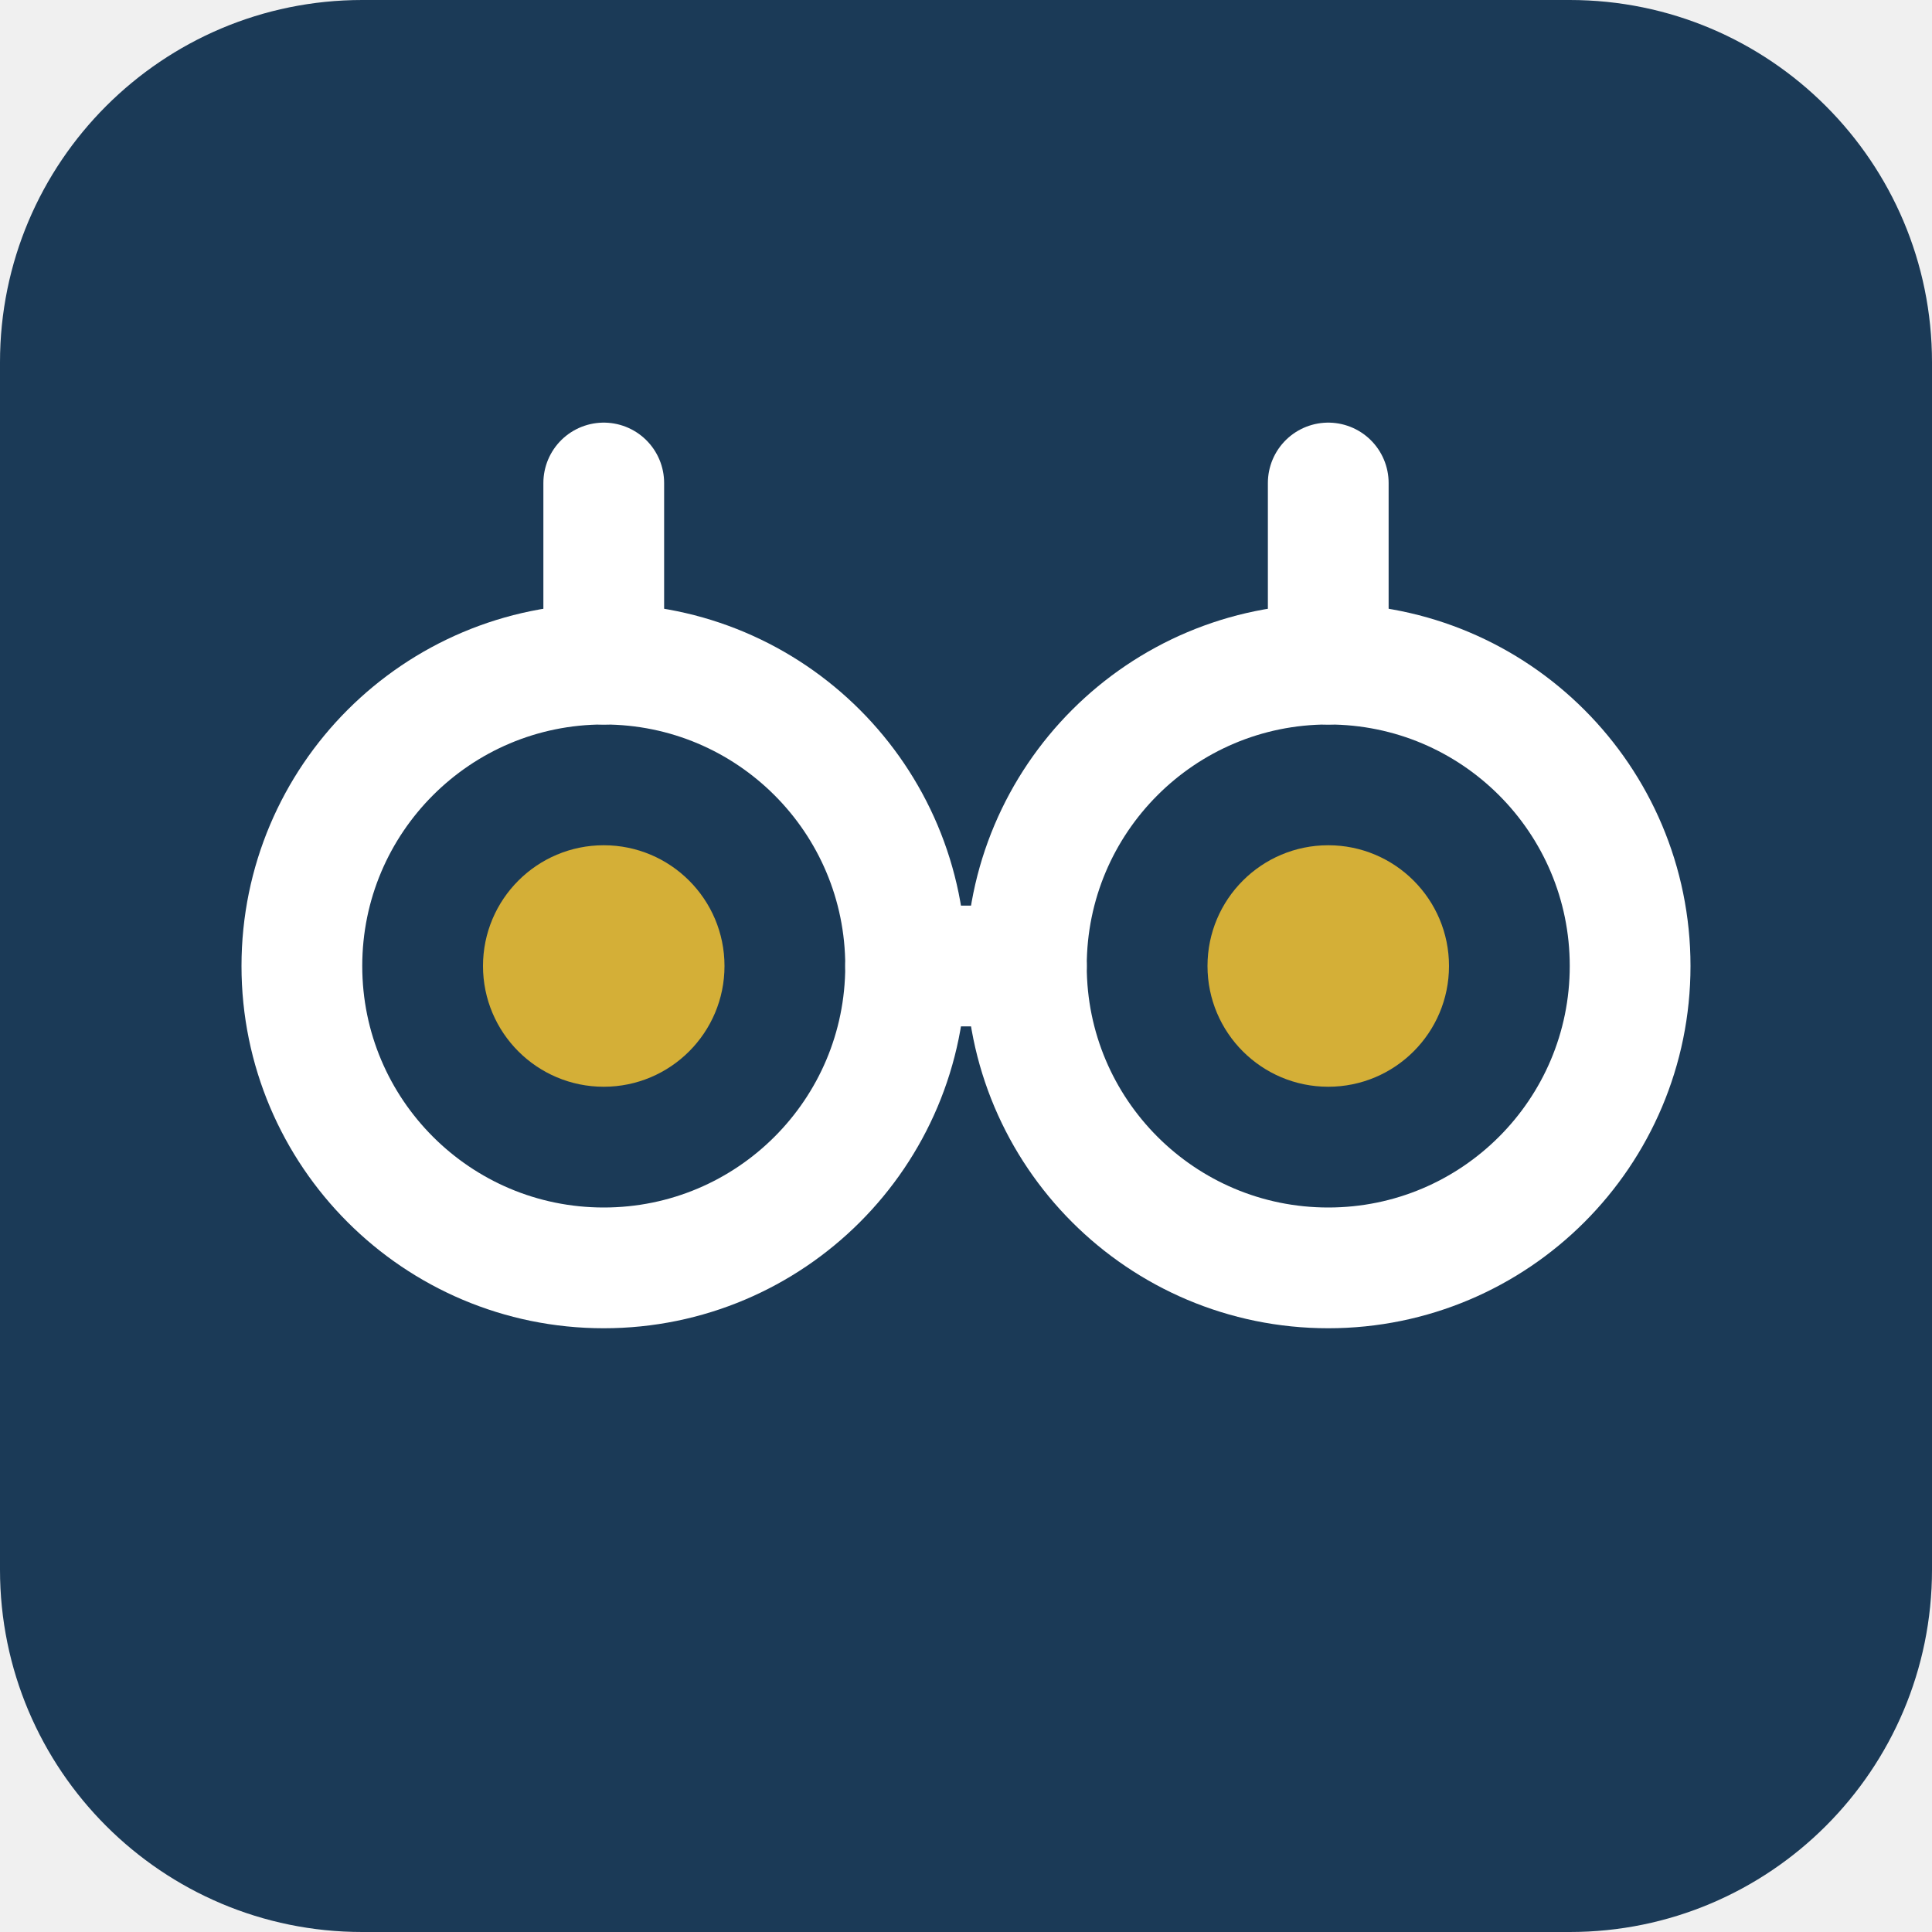
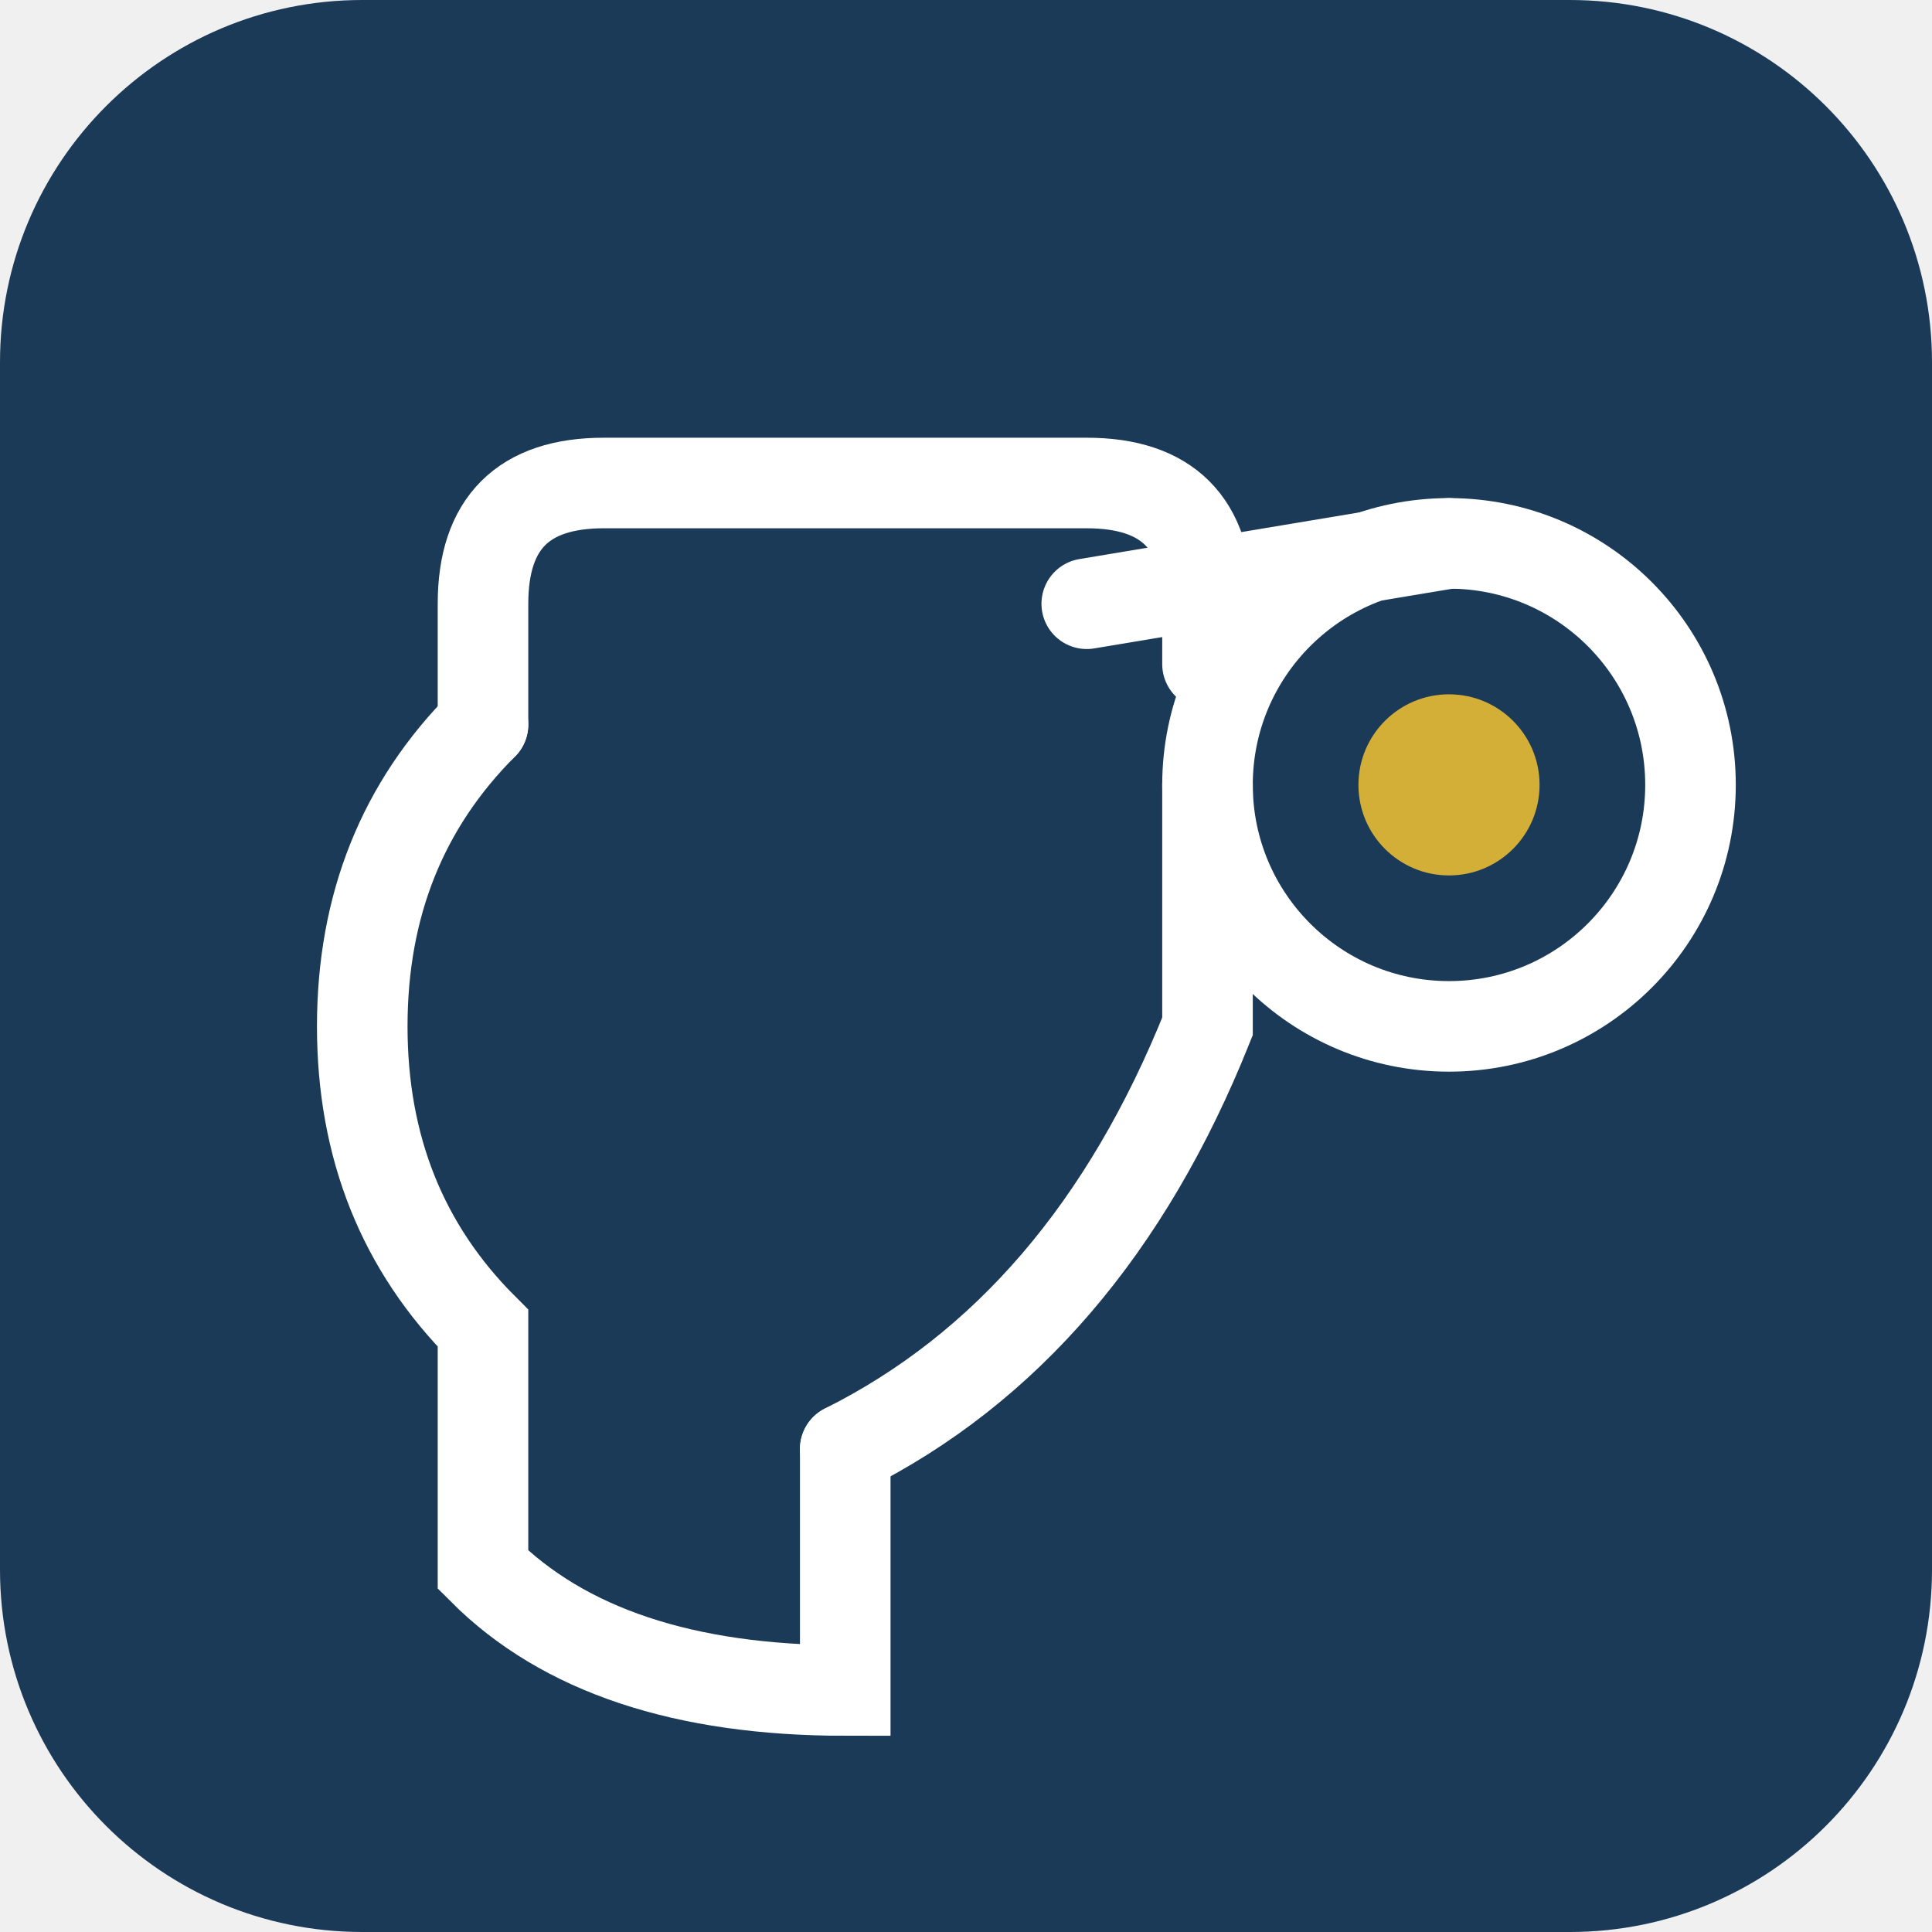
<svg xmlns="http://www.w3.org/2000/svg" width="32" height="32" viewBox="0 0 32 32" fill="none">
  <rect width="32" height="32" rx="6" fill="#1B3A57" />
-   <circle cx="10" cy="16" r="5" stroke="#FFFFFF" stroke-width="2" fill="none" />
-   <circle cx="10" cy="16" r="2" fill="#D4AF37" />
-   <circle cx="22" cy="16" r="5" stroke="#FFFFFF" stroke-width="2" fill="none" />
-   <circle cx="22" cy="16" r="2" fill="#D4AF37" />
-   <path d="M15 16H17" stroke="#FFFFFF" stroke-width="2" stroke-linecap="round" />
-   <path d="M10 11V8" stroke="#FFFFFF" stroke-width="2" stroke-linecap="round" />
-   <path d="M22 11V8" stroke="#FFFFFF" stroke-width="2" stroke-linecap="round" />
+   <path d="M8 12 L8 10 Q8 8 10 8 L18 8 Q20 8 20 10 L20 11" stroke="#FFFFFF" stroke-width="1.5" fill="none" stroke-linecap="round" />
+   <path d="M18 10 L24 9" stroke="#FFFFFF" stroke-width="1.5" stroke-linecap="round" />
+   <path d="M8 12 Q6 14 6 17 Q6 20 8 22 L8 26 Q10 28 14 28 L14 24" stroke="#FFFFFF" stroke-width="1.5" fill="none" stroke-linecap="round" />
+   <circle cx="24" cy="13" r="4" stroke="#FFFFFF" stroke-width="1.5" fill="none" />
+   <circle cx="24" cy="13" r="1.5" fill="#D4AF37" />
+   <path d="M14 24 Q18 22 20 17 L20 13" stroke="#FFFFFF" stroke-width="1.5" fill="none" stroke-linecap="round" />
</svg>
